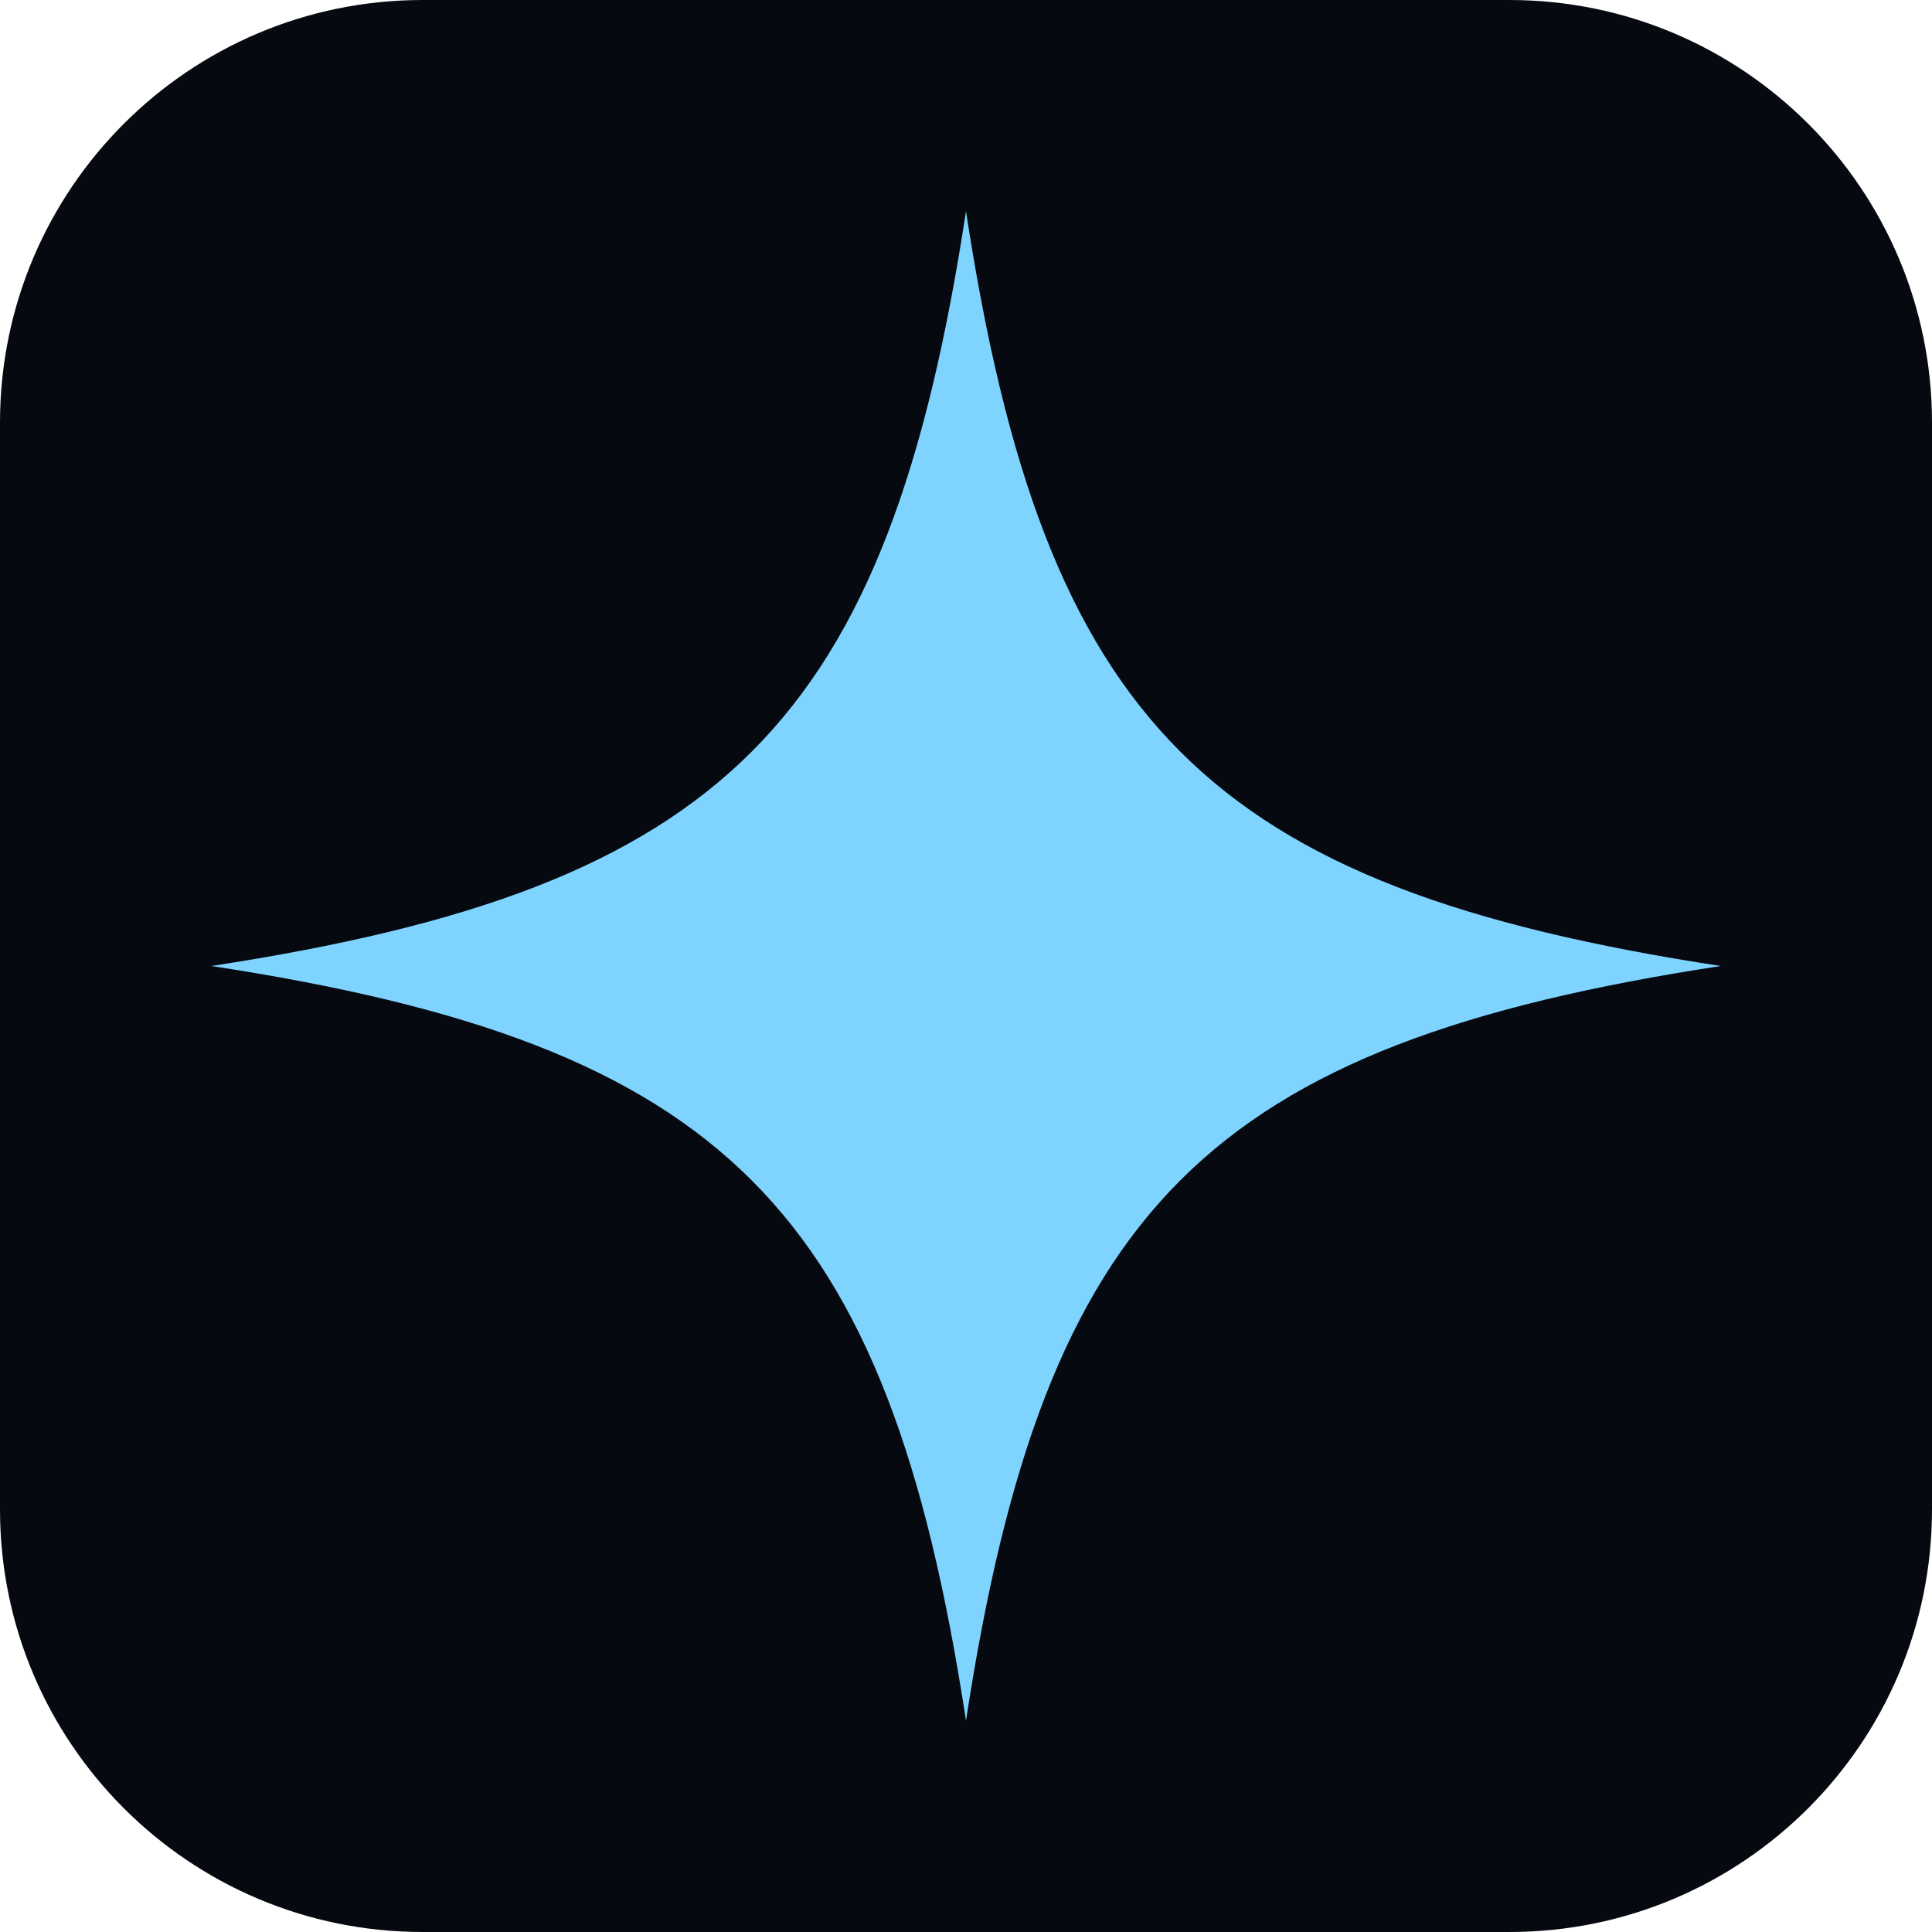
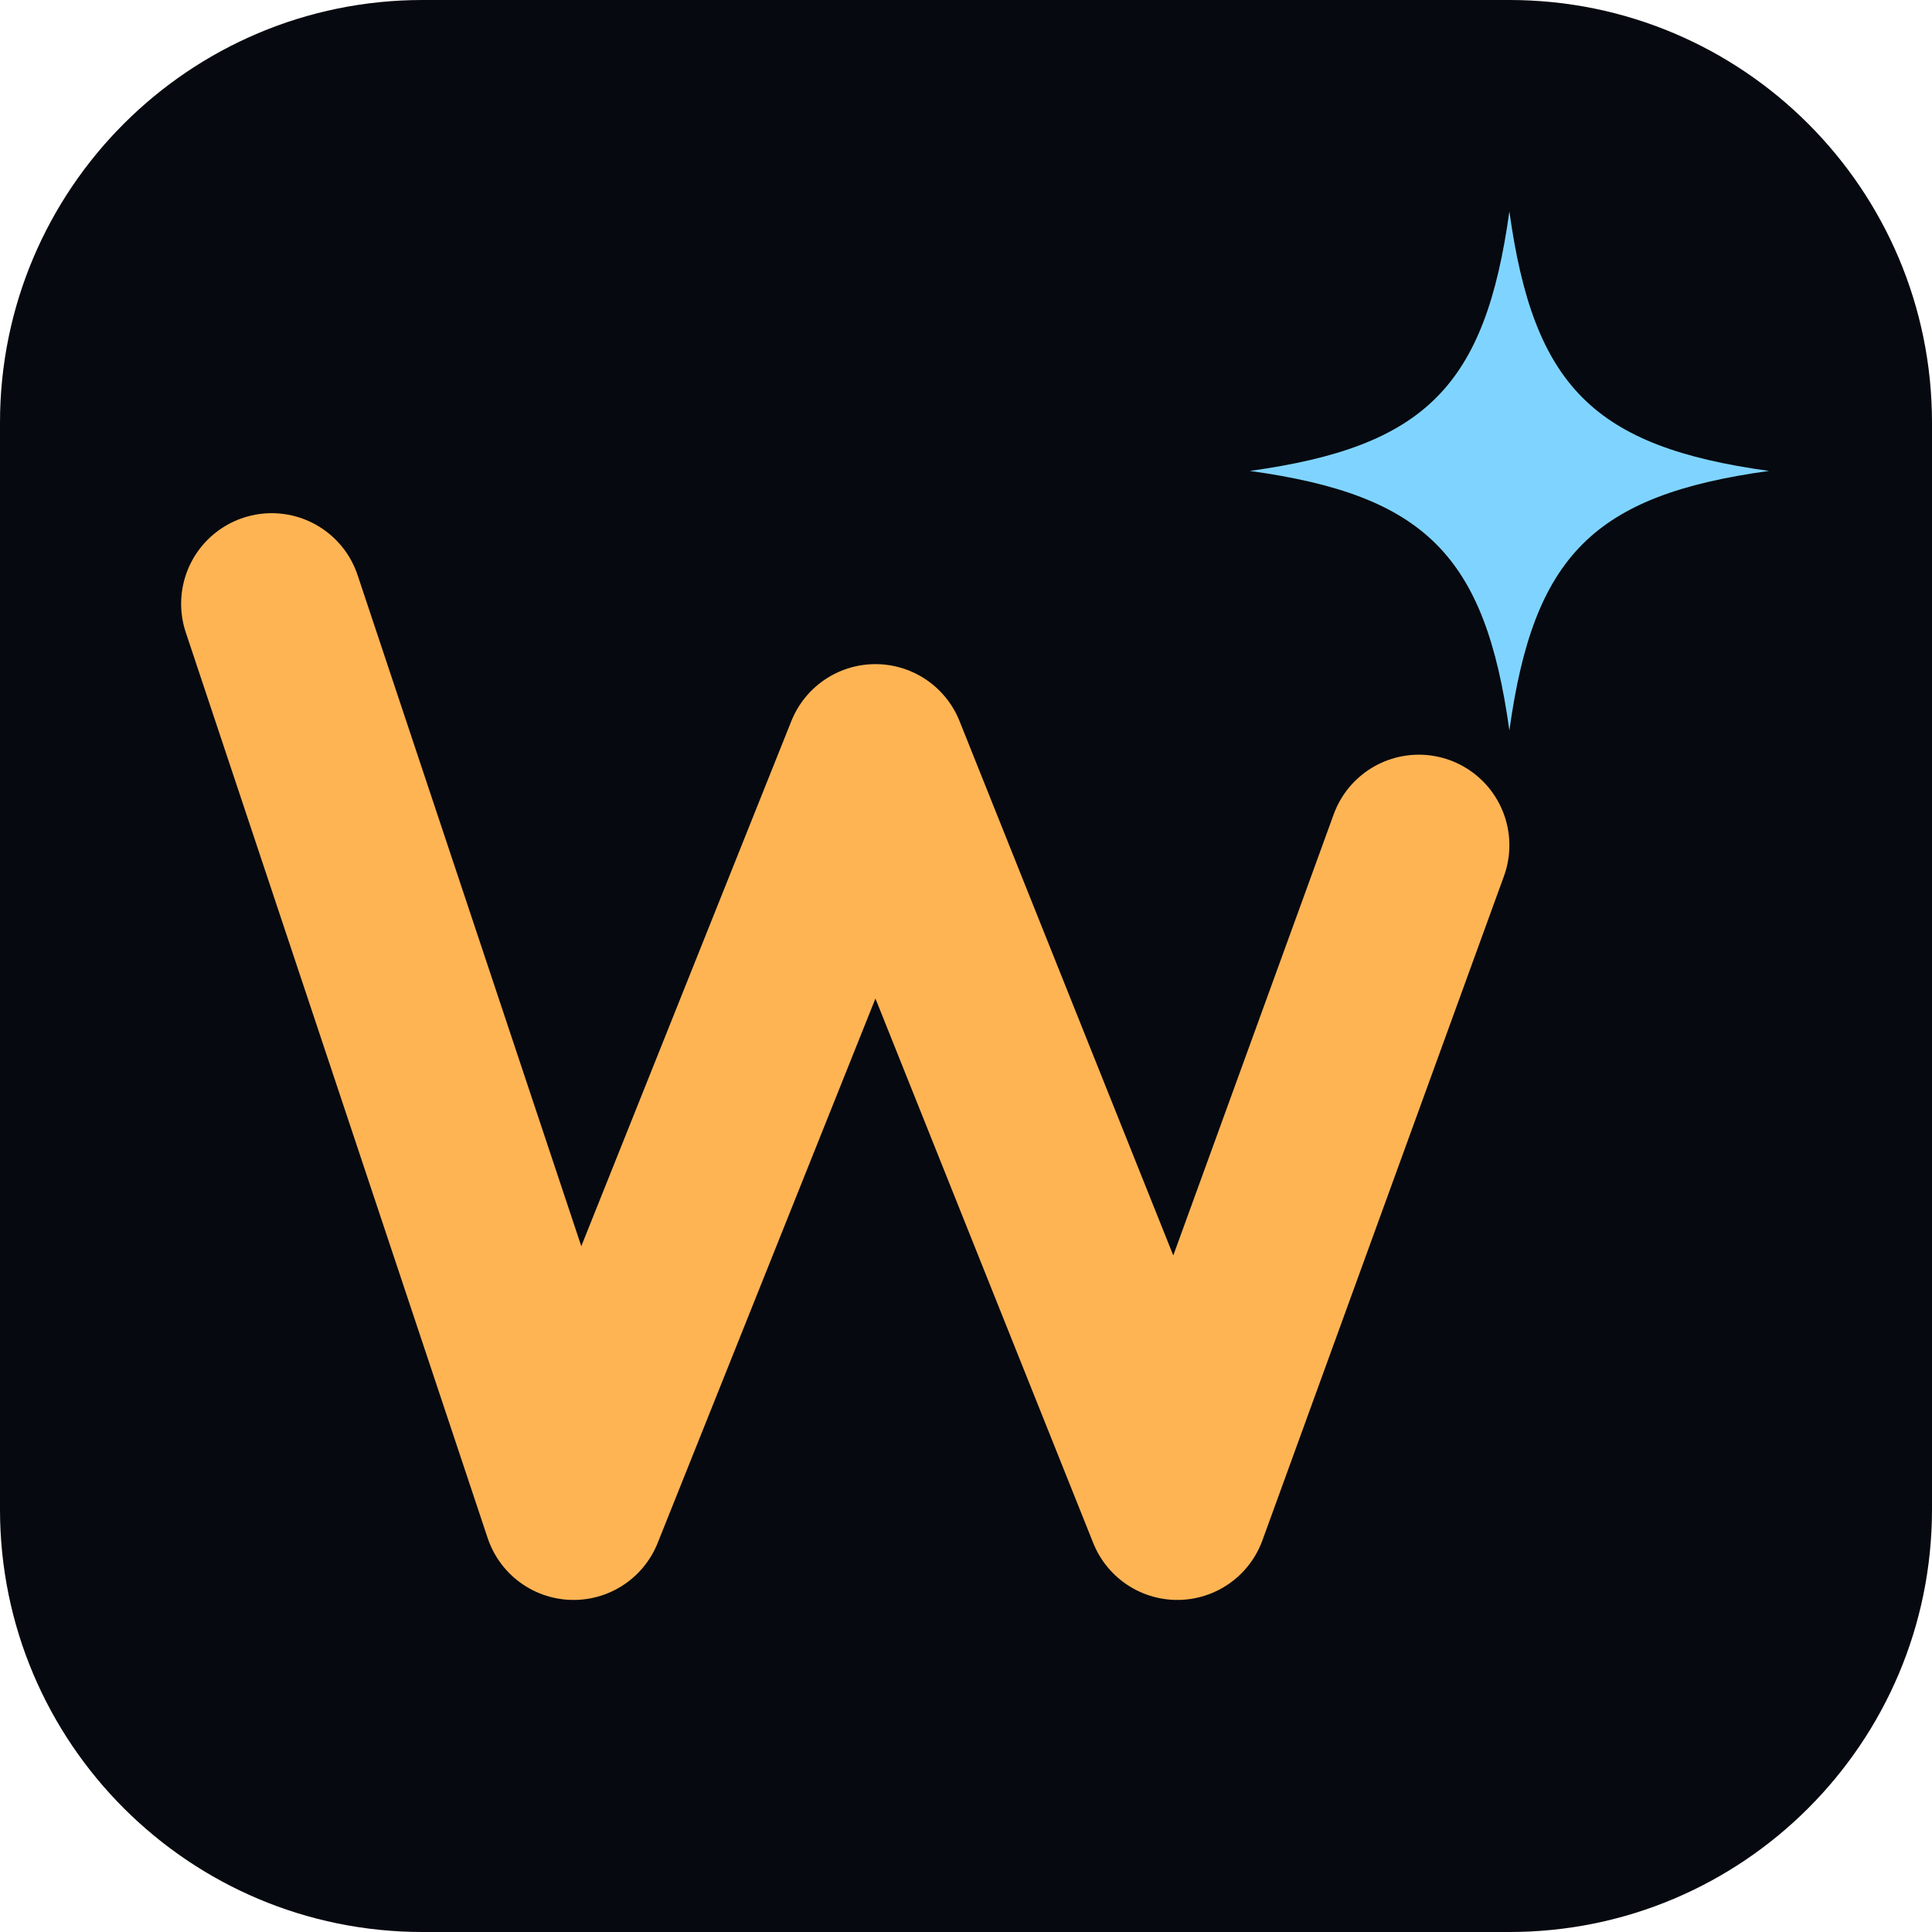
- <svg xmlns="http://www.w3.org/2000/svg" viewBox="0 0 32 32">
+ <svg xmlns="http://www.w3.org/2000/svg" viewBox="0 0 32 32" fill="none">
  <rect width="32" height="32" rx="7" fill="#06090f" />
-   <path d="M16 3.5C17.3 12 20 14.7 28.5 16 20 17.3 17.3 20 16 28.5 14.7 20 12 17.3 3.5 16 12 14.7 14.7 12 16 3.5Z" fill="#7fd4ff" />
+   <path d="M4.5 10 9.5 25 14.5 12.5 19.5 25 23.5 14" stroke="#ffb454" stroke-width="3" stroke-linecap="round" stroke-linejoin="round" />
+   <path d="M25 3.5C25.4 6.4 26.4 7.4 29.3 7.8 26.4 8.2 25.4 9.2 25 12.1 24.6 9.2 23.6 8.2 20.7 7.8 23.6 7.4 24.6 6.4 25 3.5Z" fill="#7fd4ff" />
</svg>
